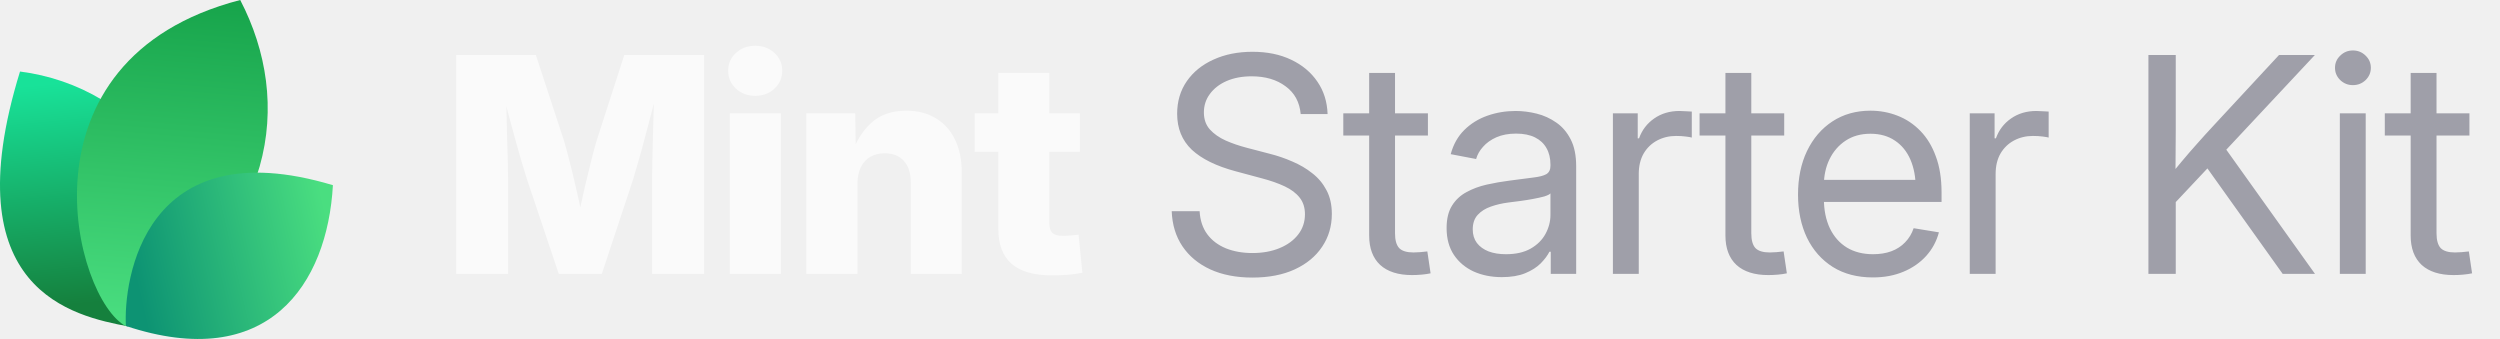
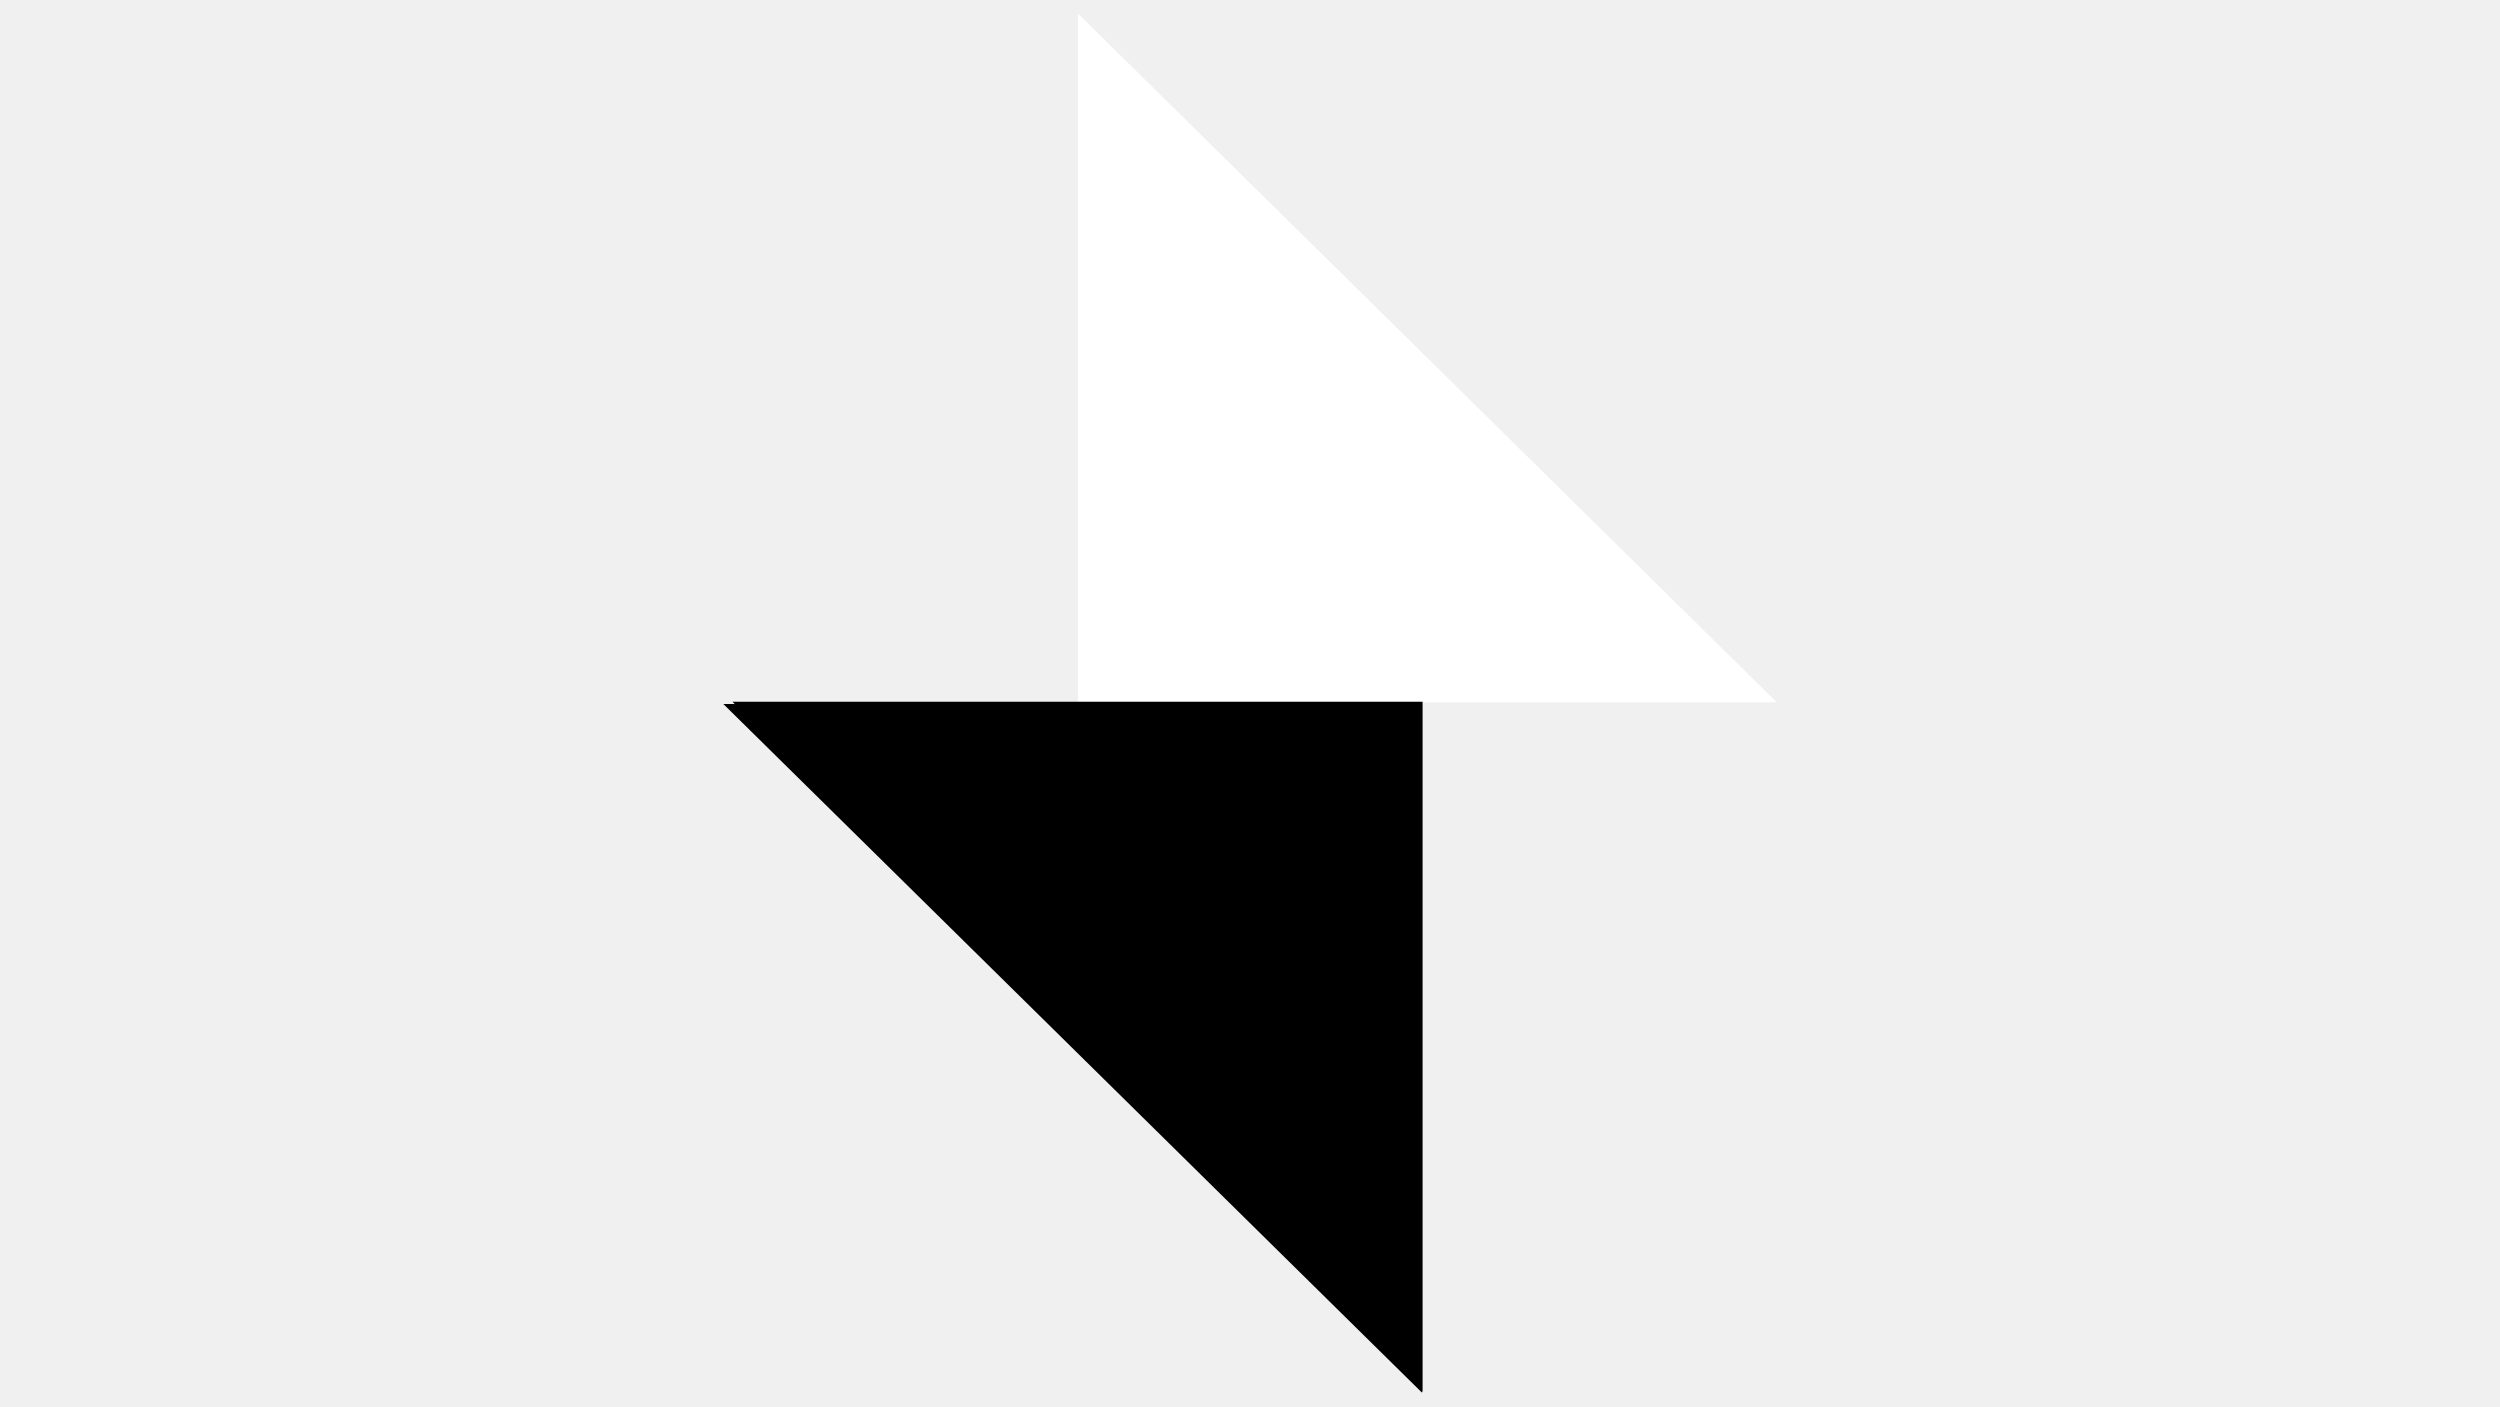
- <svg xmlns="http://www.w3.org/2000/svg" width="177" height="24" viewBox="0 0 177 24" fill="none">
-   <path d="M9.061 23.108C5.268 22.377 -3.391 20.627 1.417 5.064C9.634 6.099 16.973 14.064 9.061 23.108Z" fill="url(#paint0_linear_17557_2145)" />
-   <path d="M8.919 23.094C5.276 21.222 0.784 4.209 17.007 0C20.757 7.193 19.621 16.545 8.919 23.094Z" fill="url(#paint1_linear_17557_2145)" />
-   <path d="M8.914 23.079C8.735 19.882 10.159 9.085 23.57 13.111C23.181 20.123 18.984 26.418 8.914 23.079Z" fill="url(#paint2_linear_17557_2145)" />
-   <path d="M32.301 19.392V3.894H37.938L39.925 9.948C40.036 10.315 40.164 10.787 40.31 11.362C40.462 11.938 40.611 12.552 40.757 13.204C40.91 13.855 41.048 14.483 41.173 15.086C41.305 15.682 41.412 16.192 41.495 16.615H40.695C40.771 16.192 40.871 15.682 40.996 15.086C41.128 14.49 41.267 13.866 41.412 13.214C41.565 12.562 41.714 11.948 41.86 11.373C42.005 10.79 42.133 10.315 42.244 9.948L44.2 3.894H49.848V19.392H46.166V12.704C46.166 12.357 46.173 11.917 46.187 11.383C46.2 10.849 46.214 10.27 46.228 9.646C46.249 9.022 46.266 8.391 46.28 7.753C46.301 7.115 46.311 6.519 46.311 5.964H46.623C46.485 6.561 46.332 7.181 46.166 7.826C45.999 8.471 45.833 9.102 45.666 9.719C45.507 10.336 45.351 10.901 45.198 11.414C45.053 11.928 44.928 12.357 44.824 12.704L42.608 19.392H39.561L37.314 12.704C37.203 12.357 37.072 11.928 36.919 11.414C36.773 10.901 36.614 10.34 36.441 9.729C36.274 9.112 36.104 8.481 35.931 7.836C35.764 7.192 35.608 6.567 35.463 5.964H35.827C35.834 6.512 35.844 7.105 35.858 7.743C35.872 8.374 35.886 9.005 35.9 9.636C35.92 10.26 35.938 10.839 35.952 11.373C35.965 11.907 35.972 12.351 35.972 12.704V19.392H32.301ZM51.668 19.392V8.024H55.288V19.392H51.668ZM53.468 6.786C52.927 6.786 52.473 6.616 52.105 6.276C51.738 5.93 51.554 5.507 51.554 5.007C51.554 4.508 51.738 4.088 52.105 3.749C52.473 3.409 52.927 3.239 53.468 3.239C54.009 3.239 54.463 3.409 54.83 3.749C55.198 4.082 55.382 4.501 55.382 5.007C55.382 5.507 55.198 5.93 54.83 6.276C54.463 6.616 54.009 6.786 53.468 6.786ZM60.708 13.027V19.392H57.088V8.024H60.551L60.593 10.967H60.281C60.593 10.024 61.061 9.268 61.685 8.7C62.309 8.124 63.138 7.836 64.171 7.836C64.975 7.836 65.672 8.017 66.262 8.377C66.851 8.731 67.302 9.234 67.614 9.885C67.933 10.537 68.092 11.307 68.092 12.194V19.392H64.483V12.912C64.483 12.26 64.32 11.754 63.994 11.394C63.675 11.033 63.221 10.853 62.632 10.853C62.25 10.853 61.914 10.936 61.623 11.102C61.332 11.269 61.106 11.515 60.947 11.841C60.787 12.16 60.708 12.555 60.708 13.027ZM76.456 8.024V10.749H69.008V8.024H76.456ZM70.683 5.163H74.292V15.783C74.292 16.102 74.361 16.334 74.5 16.48C74.646 16.625 74.899 16.698 75.259 16.698C75.405 16.698 75.596 16.688 75.831 16.667C76.074 16.646 76.251 16.629 76.362 16.615L76.632 19.309C76.313 19.378 75.963 19.427 75.582 19.455C75.207 19.482 74.836 19.496 74.469 19.496C73.2 19.496 72.25 19.222 71.619 18.674C70.995 18.127 70.683 17.308 70.683 16.22V5.163Z" fill="#FAFAFA" />
-   <path d="M88.667 19.652C87.523 19.652 86.528 19.458 85.682 19.07C84.843 18.681 84.188 18.137 83.716 17.437C83.245 16.736 82.992 15.908 82.957 14.951H84.933C84.968 15.596 85.148 16.14 85.474 16.584C85.8 17.021 86.24 17.354 86.795 17.582C87.35 17.804 87.974 17.915 88.667 17.915C89.388 17.915 90.026 17.801 90.581 17.572C91.143 17.343 91.583 17.024 91.902 16.615C92.228 16.199 92.391 15.717 92.391 15.169C92.391 14.698 92.266 14.306 92.017 13.994C91.767 13.675 91.413 13.408 90.956 13.193C90.498 12.978 89.954 12.787 89.323 12.621L87.502 12.132C86.123 11.765 85.082 11.255 84.382 10.603C83.689 9.944 83.342 9.095 83.342 8.055C83.342 7.174 83.571 6.404 84.028 5.746C84.486 5.087 85.117 4.577 85.921 4.217C86.726 3.849 87.645 3.666 88.678 3.666C89.718 3.666 90.63 3.853 91.413 4.227C92.204 4.602 92.824 5.122 93.275 5.787C93.726 6.446 93.965 7.209 93.993 8.076H92.089C92.013 7.23 91.656 6.574 91.018 6.11C90.387 5.638 89.586 5.403 88.615 5.403C87.95 5.403 87.36 5.513 86.847 5.735C86.341 5.957 85.946 6.262 85.661 6.651C85.377 7.032 85.235 7.469 85.235 7.961C85.235 8.447 85.377 8.849 85.661 9.168C85.946 9.48 86.317 9.74 86.774 9.948C87.232 10.149 87.724 10.319 88.251 10.457L89.884 10.884C90.439 11.023 90.977 11.206 91.496 11.435C92.023 11.657 92.495 11.934 92.911 12.267C93.334 12.593 93.67 12.995 93.92 13.474C94.17 13.945 94.294 14.504 94.294 15.149C94.294 16.015 94.066 16.788 93.608 17.468C93.157 18.148 92.512 18.681 91.673 19.07C90.834 19.458 89.832 19.652 88.667 19.652ZM101.097 8.024V9.594H95.106V8.024H101.097ZM96.937 5.163H98.767V16.521C98.767 17 98.865 17.347 99.059 17.562C99.26 17.77 99.6 17.874 100.078 17.874C100.21 17.874 100.366 17.867 100.546 17.853C100.733 17.832 100.903 17.815 101.056 17.801L101.285 19.351C101.097 19.392 100.886 19.423 100.65 19.444C100.414 19.465 100.189 19.475 99.974 19.475C98.996 19.475 98.244 19.236 97.717 18.758C97.197 18.272 96.937 17.579 96.937 16.677V5.163ZM106.33 19.621C105.595 19.621 104.932 19.489 104.343 19.226C103.754 18.955 103.285 18.564 102.939 18.05C102.592 17.53 102.419 16.896 102.419 16.147C102.419 15.495 102.547 14.965 102.804 14.556C103.06 14.146 103.403 13.828 103.833 13.599C104.263 13.363 104.742 13.186 105.269 13.068C105.796 12.95 106.333 12.857 106.881 12.787C107.574 12.69 108.132 12.617 108.555 12.569C108.978 12.52 109.287 12.441 109.481 12.33C109.675 12.212 109.772 12.014 109.772 11.737V11.654C109.772 11.203 109.679 10.815 109.492 10.489C109.311 10.163 109.041 9.91 108.68 9.729C108.32 9.549 107.872 9.459 107.338 9.459C106.805 9.459 106.34 9.546 105.945 9.719C105.556 9.892 105.241 10.118 104.998 10.395C104.755 10.665 104.593 10.953 104.509 11.258L102.71 10.915C102.897 10.222 103.22 9.65 103.677 9.199C104.135 8.748 104.679 8.412 105.31 8.19C105.941 7.968 106.607 7.857 107.307 7.857C107.8 7.857 108.295 7.92 108.795 8.044C109.301 8.169 109.765 8.381 110.188 8.679C110.611 8.97 110.951 9.369 111.208 9.875C111.464 10.374 111.593 11.005 111.593 11.768V19.392H109.793V17.822H109.7C109.568 18.085 109.363 18.359 109.086 18.643C108.809 18.921 108.444 19.153 107.994 19.34C107.543 19.527 106.988 19.621 106.33 19.621ZM106.621 17.998C107.321 17.998 107.904 17.867 108.368 17.603C108.84 17.333 109.19 16.986 109.419 16.563C109.654 16.133 109.772 15.682 109.772 15.211V13.692C109.703 13.769 109.554 13.841 109.325 13.911C109.096 13.973 108.829 14.032 108.524 14.088C108.226 14.143 107.921 14.192 107.609 14.233C107.304 14.275 107.033 14.309 106.798 14.337C106.354 14.393 105.938 14.49 105.549 14.628C105.168 14.76 104.86 14.954 104.624 15.211C104.388 15.467 104.27 15.811 104.27 16.241C104.27 16.615 104.367 16.934 104.561 17.198C104.762 17.461 105.04 17.662 105.393 17.801C105.747 17.933 106.156 17.998 106.621 17.998ZM114.193 19.392V8.024H115.951V9.792H116.045C116.253 9.209 116.61 8.741 117.116 8.388C117.622 8.034 118.219 7.857 118.905 7.857C119.058 7.857 119.217 7.864 119.384 7.878C119.55 7.885 119.682 7.892 119.779 7.899V9.74C119.716 9.719 119.578 9.695 119.363 9.667C119.155 9.639 118.922 9.625 118.666 9.625C118.174 9.625 117.726 9.733 117.324 9.948C116.922 10.163 116.603 10.471 116.367 10.874C116.138 11.276 116.024 11.758 116.024 12.319V19.392H114.193ZM126.322 8.024V9.594H120.33V8.024H126.322ZM122.161 5.163H123.992V16.521C123.992 17 124.089 17.347 124.283 17.562C124.484 17.77 124.824 17.874 125.302 17.874C125.434 17.874 125.59 17.867 125.77 17.853C125.958 17.832 126.127 17.815 126.28 17.801L126.509 19.351C126.322 19.392 126.11 19.423 125.874 19.444C125.639 19.465 125.413 19.475 125.198 19.475C124.221 19.475 123.468 19.236 122.941 18.758C122.421 18.272 122.161 17.579 122.161 16.677V5.163ZM132.604 19.642C131.502 19.642 130.555 19.396 129.765 18.903C128.974 18.404 128.364 17.714 127.934 16.834C127.511 15.946 127.3 14.927 127.3 13.775C127.3 12.611 127.511 11.584 127.934 10.697C128.364 9.802 128.964 9.102 129.734 8.596C130.51 8.089 131.408 7.836 132.428 7.836C133.1 7.836 133.738 7.954 134.341 8.19C134.952 8.426 135.489 8.783 135.954 9.261C136.425 9.74 136.793 10.343 137.056 11.071C137.327 11.792 137.462 12.645 137.462 13.63V14.296H128.433V12.735H136.463L135.631 13.297C135.631 12.541 135.506 11.876 135.257 11.3C135.007 10.725 134.643 10.277 134.165 9.958C133.686 9.632 133.107 9.469 132.428 9.469C131.748 9.469 131.162 9.632 130.67 9.958C130.177 10.284 129.796 10.725 129.526 11.279C129.262 11.827 129.13 12.441 129.13 13.12V14.046C129.13 14.864 129.273 15.572 129.557 16.168C129.841 16.757 130.243 17.211 130.763 17.53C131.283 17.842 131.901 17.998 132.615 17.998C133.093 17.998 133.523 17.929 133.905 17.79C134.293 17.645 134.619 17.433 134.882 17.156C135.153 16.879 135.354 16.546 135.486 16.157L137.275 16.449C137.108 17.08 136.81 17.634 136.38 18.113C135.95 18.591 135.413 18.966 134.768 19.236C134.123 19.507 133.402 19.642 132.604 19.642ZM139.459 19.392V8.024H141.217V9.792H141.311C141.519 9.209 141.876 8.741 142.382 8.388C142.888 8.034 143.485 7.857 144.171 7.857C144.324 7.857 144.483 7.864 144.649 7.878C144.816 7.885 144.948 7.892 145.045 7.899V9.74C144.982 9.719 144.844 9.695 144.629 9.667C144.421 9.639 144.188 9.625 143.932 9.625C143.439 9.625 142.992 9.733 142.59 9.948C142.188 10.163 141.869 10.471 141.633 10.874C141.404 11.276 141.29 11.758 141.29 12.319V19.392H139.459ZM153.429 14.961V12.715C153.783 12.257 154.136 11.82 154.49 11.404C154.844 10.981 155.204 10.565 155.572 10.156C155.939 9.74 156.314 9.327 156.695 8.918L161.355 3.894H163.893L157.277 10.967H157.184L153.429 14.961ZM152.108 19.392V3.894H154.043V9.241L154.022 12.559L154.043 13.505V19.392H152.108ZM161.615 19.392L155.967 11.477L157.173 9.969L163.903 19.392H161.615ZM165.661 19.392V8.024H167.492V19.392H165.661ZM166.587 6.027C166.24 6.027 165.942 5.909 165.692 5.673C165.443 5.43 165.318 5.139 165.318 4.799C165.318 4.459 165.443 4.172 165.692 3.936C165.942 3.693 166.24 3.572 166.587 3.572C166.934 3.572 167.232 3.693 167.482 3.936C167.731 4.172 167.856 4.459 167.856 4.799C167.856 5.139 167.731 5.43 167.482 5.673C167.232 5.909 166.934 6.027 166.587 6.027ZM174.836 8.024V9.594H168.844V8.024H174.836ZM170.675 5.163H172.506V16.521C172.506 17 172.603 17.347 172.797 17.562C172.998 17.77 173.338 17.874 173.816 17.874C173.948 17.874 174.104 17.867 174.284 17.853C174.472 17.832 174.641 17.815 174.794 17.801L175.023 19.351C174.836 19.392 174.624 19.423 174.388 19.444C174.153 19.465 173.927 19.475 173.712 19.475C172.735 19.475 171.982 19.236 171.455 18.758C170.935 18.272 170.675 17.579 170.675 16.677V5.163Z" fill="#9F9FA9" />
+ <svg xmlns="http://www.w3.org/2000/svg" width="1920" zoomAndPan="magnify" viewBox="0 0 1440 810" height="1080" preserveAspectRatio="xMidYMid meet" version="1.2">
  <defs>
-     <linearGradient id="paint0_linear_17557_2145" x1="3.776" y1="5.916" x2="5.232" y2="21.559" gradientUnits="userSpaceOnUse">
-       <stop stop-color="#18E299" />
-       <stop offset="1" stop-color="#15803D" />
-     </linearGradient>
-     <linearGradient id="paint1_linear_17557_2145" x1="12.171" y1="-0.718" x2="10.19" y2="22.983" gradientUnits="userSpaceOnUse">
-       <stop stop-color="#16A34A" />
-       <stop offset="1" stop-color="#4ADE80" />
-     </linearGradient>
-     <linearGradient id="paint2_linear_17557_2145" x1="23.133" y1="15.353" x2="9.338" y2="18.52" gradientUnits="userSpaceOnUse">
-       <stop stop-color="#4ADE80" />
-       <stop offset="1" stop-color="#0D9373" />
-     </linearGradient>
+     <clipPath id="8022c3c579">
+       <path d="M 620.848 7.348 L 1023.098 7.348 L 1023.098 404.887 L 620.848 404.887 Z M 620.848 7.348 " />
+     </clipPath>
+     <clipPath id="d58f64f9ce">
+       <path d="M 421.863 404.184 L 819.301 404.184 L 819.301 801.617 L 421.863 801.617 Z M 421.863 404.184 " />
+     </clipPath>
+     <clipPath id="08a9ec31ca">
+       <path d="M 416.637 405.102 L 819.145 405.102 L 819.145 802.539 L 416.637 802.539 Z M 416.637 405.102 " />
+     </clipPath>
  </defs>
+   <g id="1e0c4e6153">
+     <g clip-rule="nonzero" clip-path="url(#8022c3c579)">
+       <path style=" stroke:none;fill-rule:nonzero;fill:#ffffff;fill-opacity:1;" d="M 1023.355 404.488 L 620.898 7.801 L 620.898 404.488 Z M 1023.355 404.488 " />
+     </g>
+     <g clip-rule="nonzero" clip-path="url(#d58f64f9ce)">
+       <path style=" stroke:none;fill-rule:nonzero;fill:#000000;fill-opacity:1;" d="M 819.406 404.184 L 421.863 404.184 L 819.406 801.723 Z M 802.84 761.738 L 461.852 420.746 L 720.02 420.746 L 720.02 503.566 L 802.84 503.566 Z M 802.84 487.004 L 736.586 487.004 L 736.586 420.746 L 802.84 420.746 Z M 802.84 487.004 " />
+     </g>
+     <g clip-rule="nonzero" clip-path="url(#08a9ec31ca)">
+       <path style=" stroke:none;fill-rule:nonzero;fill:#000000;fill-opacity:1;" d="M 416.637 405.504 L 819.09 802.188 L 819.09 405.504 Z M 416.637 405.504 " />
+     </g>
+   </g>
</svg>
